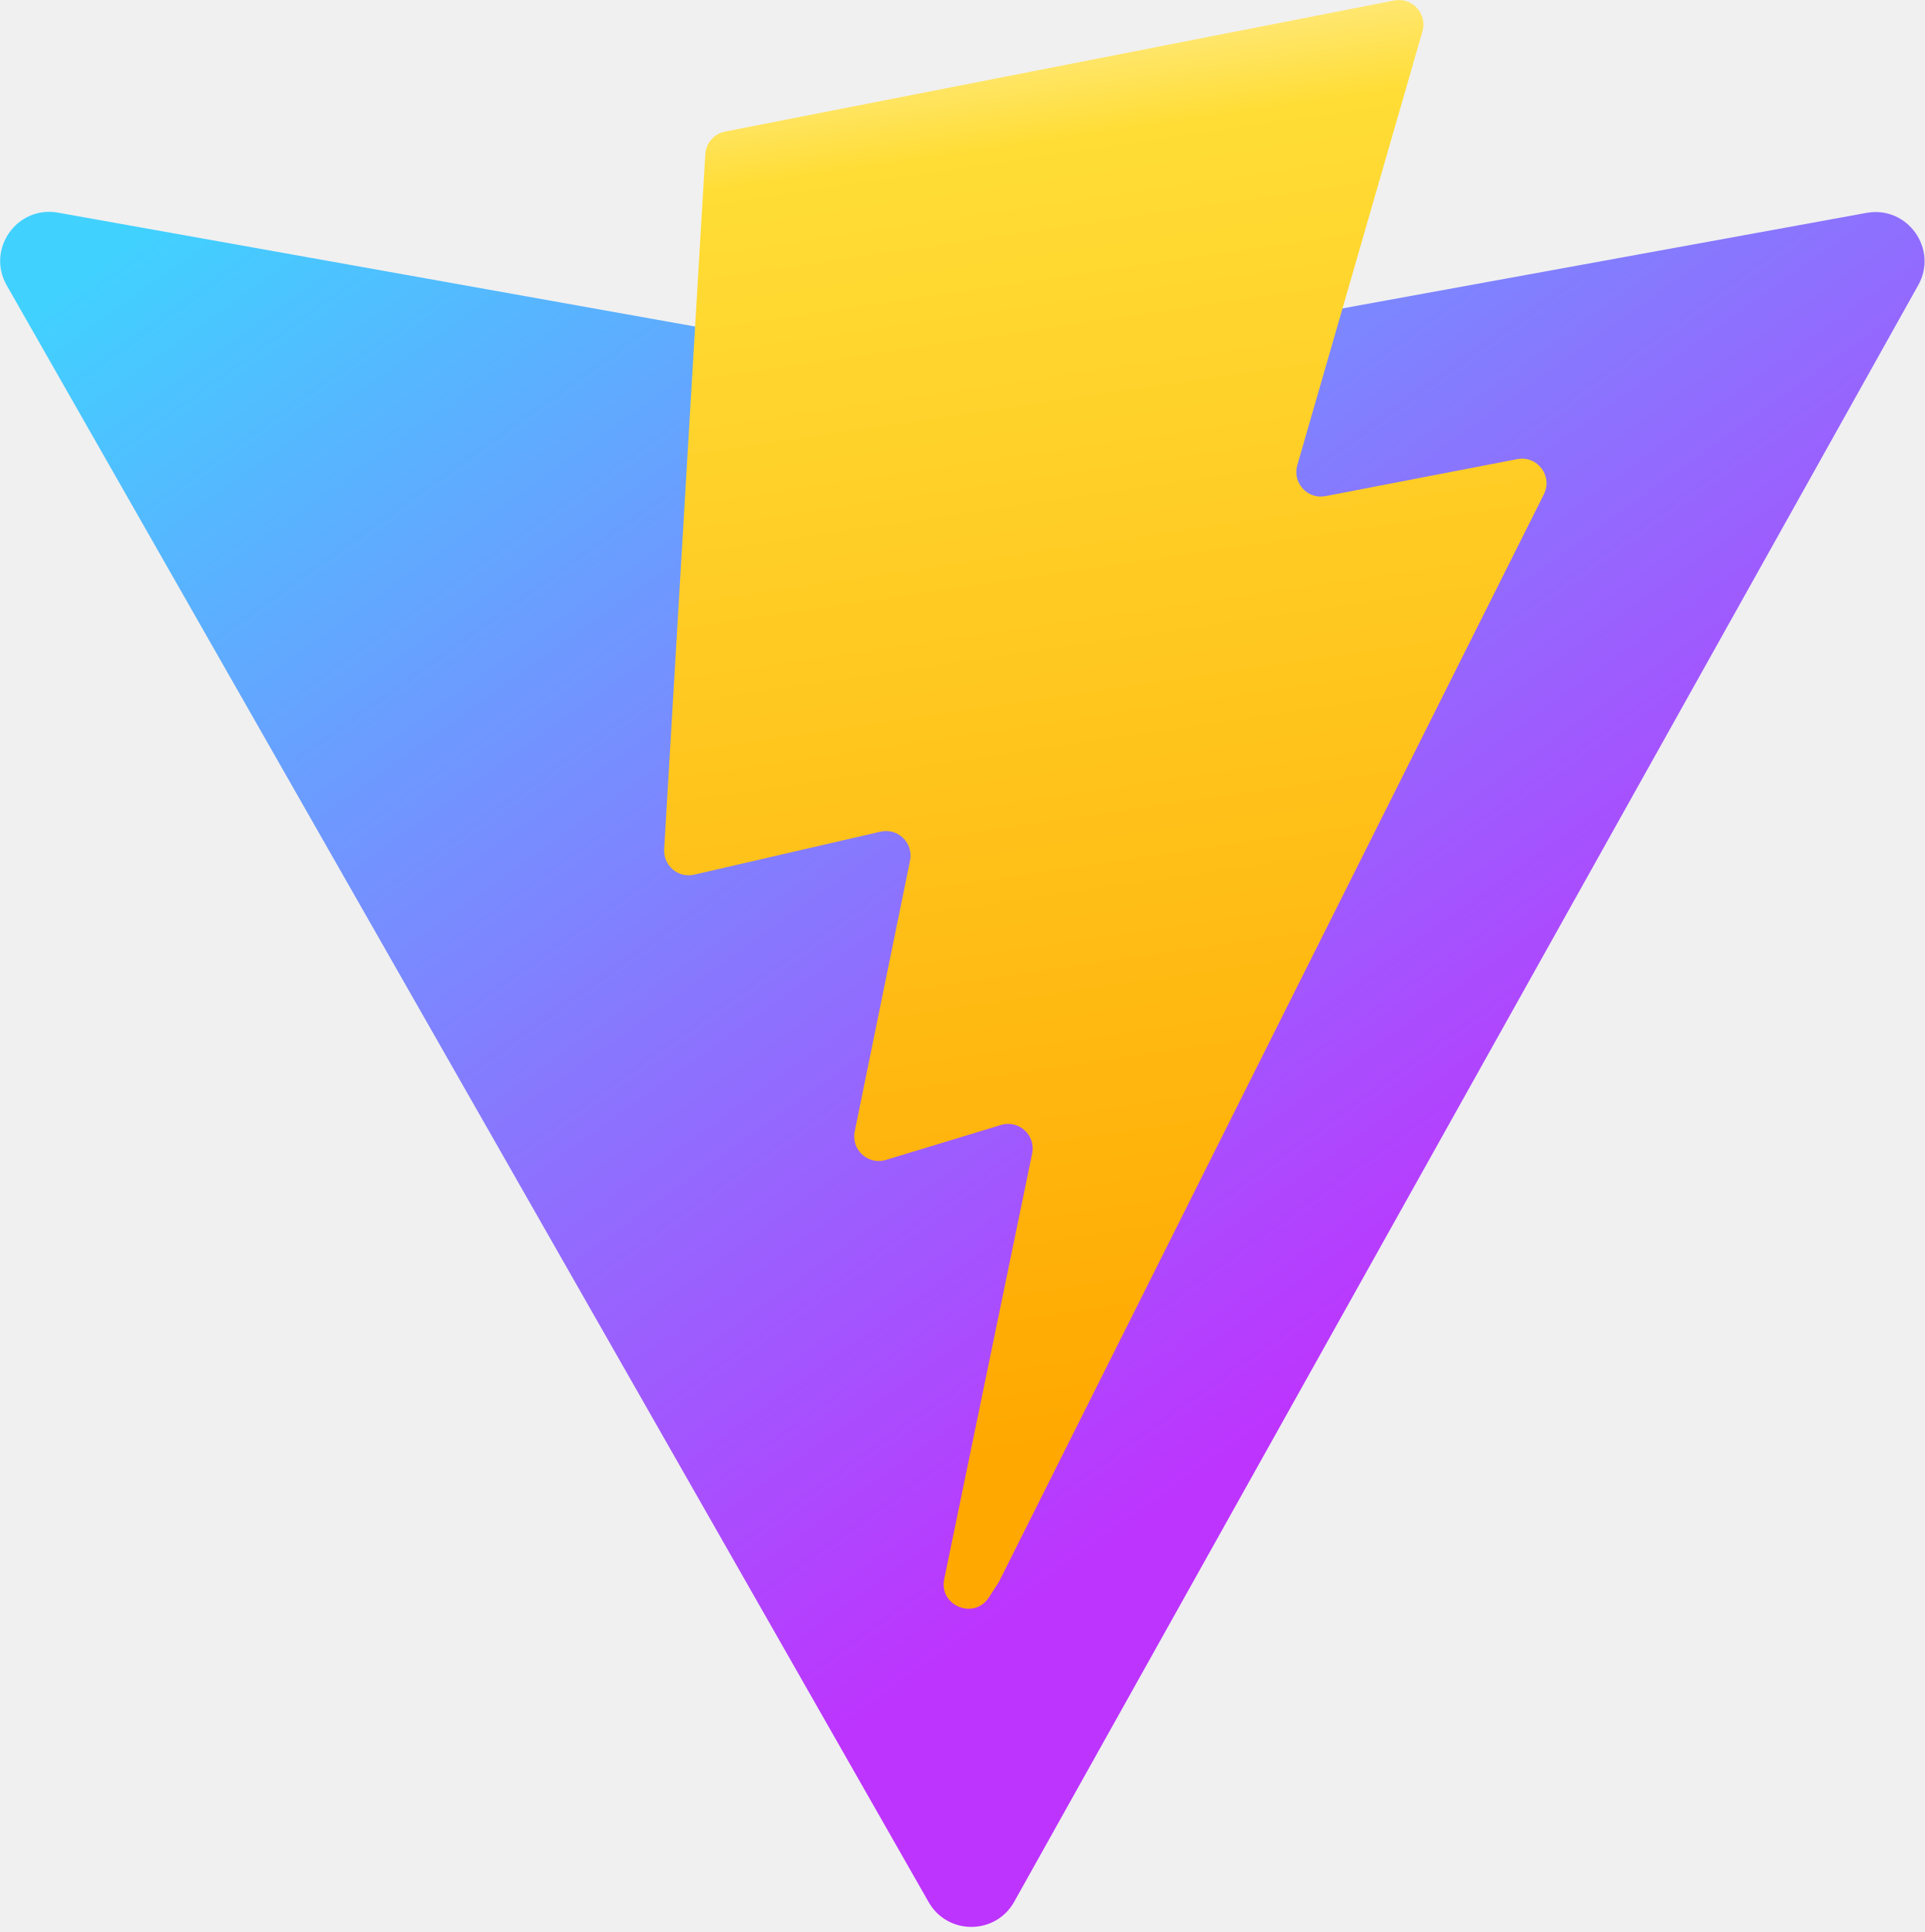
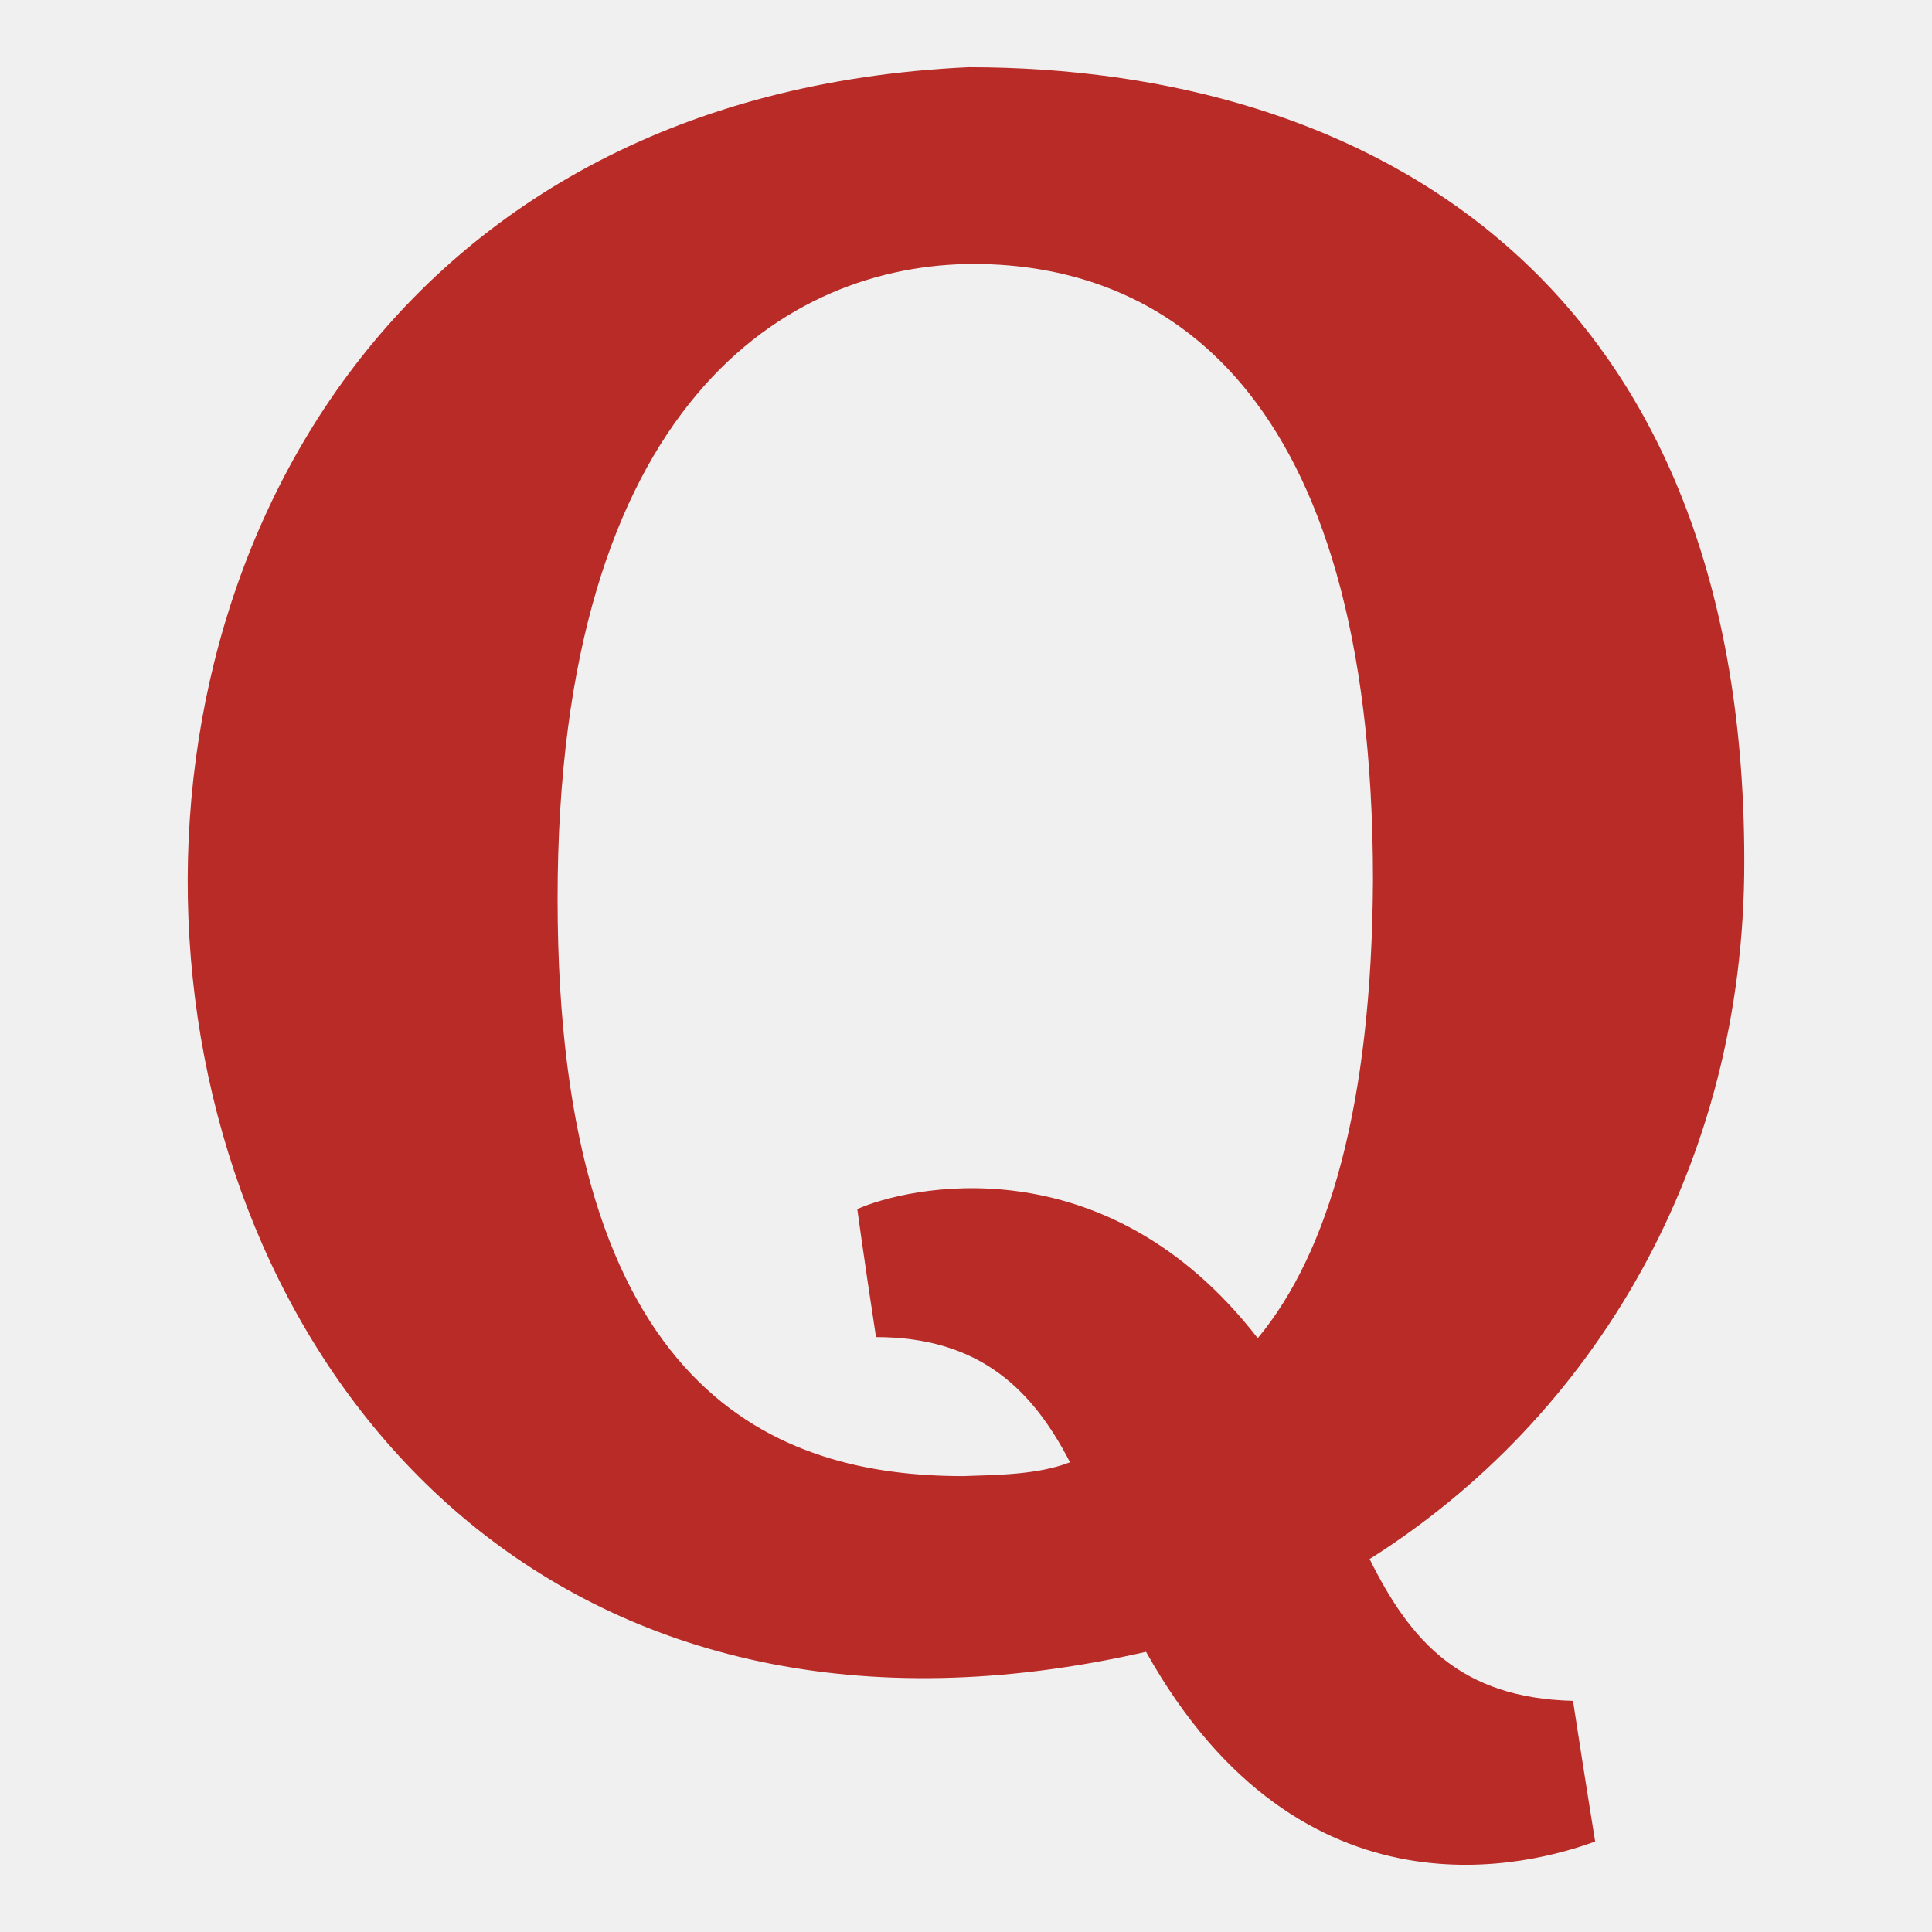
- <svg xmlns="http://www.w3.org/2000/svg" aria-hidden="true" role="img" class="iconify iconify--logos" width="31.88" height="32" preserveAspectRatio="xMidYMid meet" viewBox="0 0 256 257">
-   <defs>
-     <linearGradient id="IconifyId1813088fe1fbc01fb466" x1="-.828%" x2="57.636%" y1="7.652%" y2="78.411%">
-       <stop offset="0%" stop-color="#41D1FF" />
-       <stop offset="100%" stop-color="#BD34FE" />
-     </linearGradient>
-     <linearGradient id="IconifyId1813088fe1fbc01fb467" x1="43.376%" x2="50.316%" y1="2.242%" y2="89.03%">
-       <stop offset="0%" stop-color="#FFEA83" />
-       <stop offset="8.333%" stop-color="#FFDD35" />
-       <stop offset="100%" stop-color="#FFA800" />
-     </linearGradient>
-   </defs>
-   <path fill="url(#IconifyId1813088fe1fbc01fb466)" d="M255.153 37.938L134.897 252.976c-2.483 4.44-8.862 4.466-11.382.048L.875 37.958c-2.746-4.814 1.371-10.646 6.827-9.67l120.385 21.517a6.537 6.537 0 0 0 2.322-.004l117.867-21.483c5.438-.991 9.574 4.796 6.877 9.62Z" />
-   <path fill="url(#IconifyId1813088fe1fbc01fb467)" d="M185.432.063L96.44 17.501a3.268 3.268 0 0 0-2.634 3.014l-5.474 92.456a3.268 3.268 0 0 0 3.997 3.378l24.777-5.718c2.318-.535 4.413 1.507 3.936 3.838l-7.361 36.047c-.495 2.426 1.782 4.5 4.151 3.78l15.304-4.649c2.372-.72 4.652 1.36 4.15 3.788l-11.698 56.621c-.732 3.542 3.979 5.473 5.943 2.437l1.313-2.028l72.516-144.72c1.215-2.423-.88-5.186-3.54-4.672l-25.505 4.922c-2.396.462-4.435-1.77-3.759-4.114l16.646-57.705c.677-2.35-1.37-4.583-3.769-4.113Z" />
+ <svg xmlns="http://www.w3.org/2000/svg" width="800px" height="800px" viewBox="0 0 100 100" version="1.1" xml:space="preserve">
+   <style type="text/css">
+ 	.st0{fill:#FFFFFF;}
+ 	.st1{fill:#F5BB41;}
+ 	.st2{fill:#2167D1;}
+ 	.st3{fill:#3D84F3;}
+ 	.st4{fill:#4CA853;}
+ 	.st5{fill:#398039;}
+ 	.st6{fill:#D74F3F;}
+ 	.st7{fill:#D43C89;}
+ 	.st8{fill:#B2005F;}
+ 	.st9{fill:none;stroke:#000000;stroke-width:3;stroke-linecap:round;stroke-linejoin:round;stroke-miterlimit:10;}
+ 	
+ 		.st10{fill-rule:evenodd;clip-rule:evenodd;fill:none;stroke:#000000;stroke-width:3;stroke-linecap:round;stroke-linejoin:round;stroke-miterlimit:10;}
+ 	
+ 		.st11{fill-rule:evenodd;clip-rule:evenodd;fill:none;stroke:#040404;stroke-width:3;stroke-linecap:round;stroke-linejoin:round;stroke-miterlimit:10;}
+ 	.st12{fill-rule:evenodd;clip-rule:evenodd;}
+ 	.st13{fill-rule:evenodd;clip-rule:evenodd;fill:#040404;}
+ 	.st14{fill:url(#SVGID_1_);}
+ 	.st15{fill:url(#SVGID_2_);}
+ 	.st16{fill:url(#SVGID_3_);}
+ 	.st17{fill:url(#SVGID_4_);}
+ 	.st18{fill:url(#SVGID_5_);}
+ 	.st19{fill:url(#SVGID_6_);}
+ 	.st20{fill:url(#SVGID_7_);}
+ 	.st21{fill:url(#SVGID_8_);}
+ 	.st22{fill:url(#SVGID_9_);}
+ 	.st23{fill:url(#SVGID_10_);}
+ 	.st24{fill:url(#SVGID_11_);}
+ 	.st25{fill:url(#SVGID_12_);}
+ 	.st26{fill:url(#SVGID_13_);}
+ 	.st27{fill:url(#SVGID_14_);}
+ 	.st28{fill:url(#SVGID_15_);}
+ 	.st29{fill:url(#SVGID_16_);}
+ 	.st30{fill:url(#SVGID_17_);}
+ 	.st31{fill:url(#SVGID_18_);}
+ 	.st32{fill:url(#SVGID_19_);}
+ 	.st33{fill:url(#SVGID_20_);}
+ 	.st34{fill:url(#SVGID_21_);}
+ 	.st35{fill:url(#SVGID_22_);}
+ 	.st36{fill:url(#SVGID_23_);}
+ 	.st37{fill:url(#SVGID_24_);}
+ 	.st38{fill:url(#SVGID_25_);}
+ 	.st39{fill:url(#SVGID_26_);}
+ 	.st40{fill:url(#SVGID_27_);}
+ 	.st41{fill:url(#SVGID_28_);}
+ 	.st42{fill:url(#SVGID_29_);}
+ 	.st43{fill:url(#SVGID_30_);}
+ 	.st44{fill:url(#SVGID_31_);}
+ 	.st45{fill:url(#SVGID_32_);}
+ 	.st46{fill:url(#SVGID_33_);}
+ 	.st47{fill:url(#SVGID_34_);}
+ 	.st48{fill:url(#SVGID_35_);}
+ 	.st49{fill:url(#SVGID_36_);}
+ 	.st50{fill:url(#SVGID_37_);}
+ 	.st51{fill:url(#SVGID_38_);}
+ 	.st52{fill:url(#SVGID_39_);}
+ 	.st53{fill:url(#SVGID_40_);}
+ 	.st54{fill:url(#SVGID_41_);}
+ 	.st55{fill:url(#SVGID_42_);}
+ 	.st56{fill:url(#SVGID_43_);}
+ 	.st57{fill:url(#SVGID_44_);}
+ 	.st58{fill:url(#SVGID_45_);}
+ 	.st59{fill:#040404;}
+ 	.st60{fill:url(#SVGID_46_);}
+ 	.st61{fill:url(#SVGID_47_);}
+ 	.st62{fill:url(#SVGID_48_);}
+ 	.st63{fill:url(#SVGID_49_);}
+ 	.st64{fill:url(#SVGID_50_);}
+ 	.st65{fill:url(#SVGID_51_);}
+ 	.st66{fill:url(#SVGID_52_);}
+ 	.st67{fill:url(#SVGID_53_);}
+ 	.st68{fill:url(#SVGID_54_);}
+ 	.st69{fill:url(#SVGID_55_);}
+ 	.st70{fill:url(#SVGID_56_);}
+ 	.st71{fill:url(#SVGID_57_);}
+ 	.st72{fill:url(#SVGID_58_);}
+ 	.st73{fill:url(#SVGID_59_);}
+ 	.st74{fill:url(#SVGID_60_);}
+ 	.st75{fill:url(#SVGID_61_);}
+ 	.st76{fill:url(#SVGID_62_);}
+ 	.st77{fill:none;stroke:#000000;stroke-width:3;stroke-miterlimit:10;}
+ 	.st78{fill:none;stroke:#FFFFFF;stroke-miterlimit:10;}
+ 	.st79{fill:#4BC9FF;}
+ 	.st80{fill:#5500DD;}
+ 	.st81{fill:#FF3A00;}
+ 	.st82{fill:#E6162D;}
+ 	.st83{fill:#F1F1F1;}
+ 	.st84{fill:#FF9933;}
+ 	.st85{fill:#B92B27;}
+ 	.st86{fill:#00ACED;}
+ 	.st87{fill:#BD2125;}
+ 	.st88{fill:#1877F2;}
+ 	.st89{fill:#6665D2;}
+ 	.st90{fill:#CE3056;}
+ 	.st91{fill:#5BB381;}
+ 	.st92{fill:#61C3EC;}
+ 	.st93{fill:#E4B34B;}
+ 	.st94{fill:#181EF2;}
+ 	.st95{fill:#FF0000;}
+ 	.st96{fill:#FE466C;}
+ 	.st97{fill:#FA4778;}
+ 	.st98{fill:#FF7700;}
+ 	.st99{fill-rule:evenodd;clip-rule:evenodd;fill:#1F6BF6;}
+ 	.st100{fill:#520094;}
+ 	.st101{fill:#4477E8;}
+ 	.st102{fill:#3D1D1C;}
+ 	.st103{fill:#FFE812;}
+ 	.st104{fill:#344356;}
+ 	.st105{fill:#00CC76;}
+ 	.st106{fill-rule:evenodd;clip-rule:evenodd;fill:#345E90;}
+ 	.st107{fill:#1F65D8;}
+ 	.st108{fill:#EB3587;}
+ 	.st109{fill-rule:evenodd;clip-rule:evenodd;fill:#603A88;}
+ 	.st110{fill:#E3CE99;}
+ 	.st111{fill:#783AF9;}
+ 	.st112{fill:#FF515E;}
+ 	.st113{fill:#FF4906;}
+ 	.st114{fill:#503227;}
+ 	.st115{fill:#4C7BD9;}
+ 	.st116{fill:#69C9D0;}
+ 	.st117{fill:#1B92D1;}
+ 	.st118{fill:#EB4F4A;}
+ 	.st119{fill:#513728;}
+ 	.st120{fill:#FF6600;}
+ 	.st121{fill-rule:evenodd;clip-rule:evenodd;fill:#B61438;}
+ 	.st122{fill:#FFFC00;}
+ 	.st123{fill:#141414;}
+ 	.st124{fill:#94D137;}
+ 	.st125{fill-rule:evenodd;clip-rule:evenodd;fill:#F1F1F1;}
+ 	.st126{fill-rule:evenodd;clip-rule:evenodd;fill:#66E066;}
+ 	.st127{fill:#2D8CFF;}
+ 	.st128{fill:#F1A300;}
+ 	.st129{fill:#4BA2F2;}
+ 	.st130{fill:#1A5099;}
+ 	.st131{fill:#EE6060;}
+ 	.st132{fill-rule:evenodd;clip-rule:evenodd;fill:#F48120;}
+ 	.st133{fill:#222222;}
+ 	.st134{fill:url(#SVGID_63_);}
+ 	.st135{fill:#0077B5;}
+ 	.st136{fill:#FFCC00;}
+ 	.st137{fill:#EB3352;}
+ 	.st138{fill:#F9D265;}
+ 	.st139{fill:#F5B955;}
+ 	.st140{fill:#DD2A7B;}
+ 	.st141{fill:#66E066;}
+ 	.st142{fill:#EB4E00;}
+ 	.st143{fill:#FFC794;}
+ 	.st144{fill:#B5332A;}
+ 	.st145{fill:#4E85EB;}
+ 	.st146{fill:#58A45C;}
+ 	.st147{fill:#F2BC42;}
+ 	.st148{fill:#D85040;}
+ 	.st149{fill:#464EB8;}
+ 	.st150{fill:#7B83EB;}
+ </style>
+   <g id="Layer_1" />
+   <g id="Layer_2">
+     <g>
+       <path class="st85" d="M70.89,80.696c11.552-7.287,19.422-20.33,19.394-36.132c0-30.317-19.634-41.086-40.157-41.086    c-59.584,2.756-50.551,95.648,9.192,82.02c8.089,14.455,20.137,10.957,23.246,9.818c0,0-0.417-2.544-1.147-7.279    C75.606,87.889,73.016,84.972,70.89,80.696z M44.373,62.583c0,0,0.316,2.351,0.969,6.625c5.454-0.002,8.154,2.826,10.041,6.479    c-1.682,0.652-3.765,0.653-5.525,0.716c-9.555,0-20.998-4.127-20.998-29.881c0-25.749,11.984-32.859,21.54-32.859    c9.553,0,20.665,6.128,20.665,31.879c-0.056,11.636-2.289,19.295-5.964,23.723C57.155,59.013,46.845,61.47,44.373,62.583z" />
+     </g>
+   </g>
</svg>
